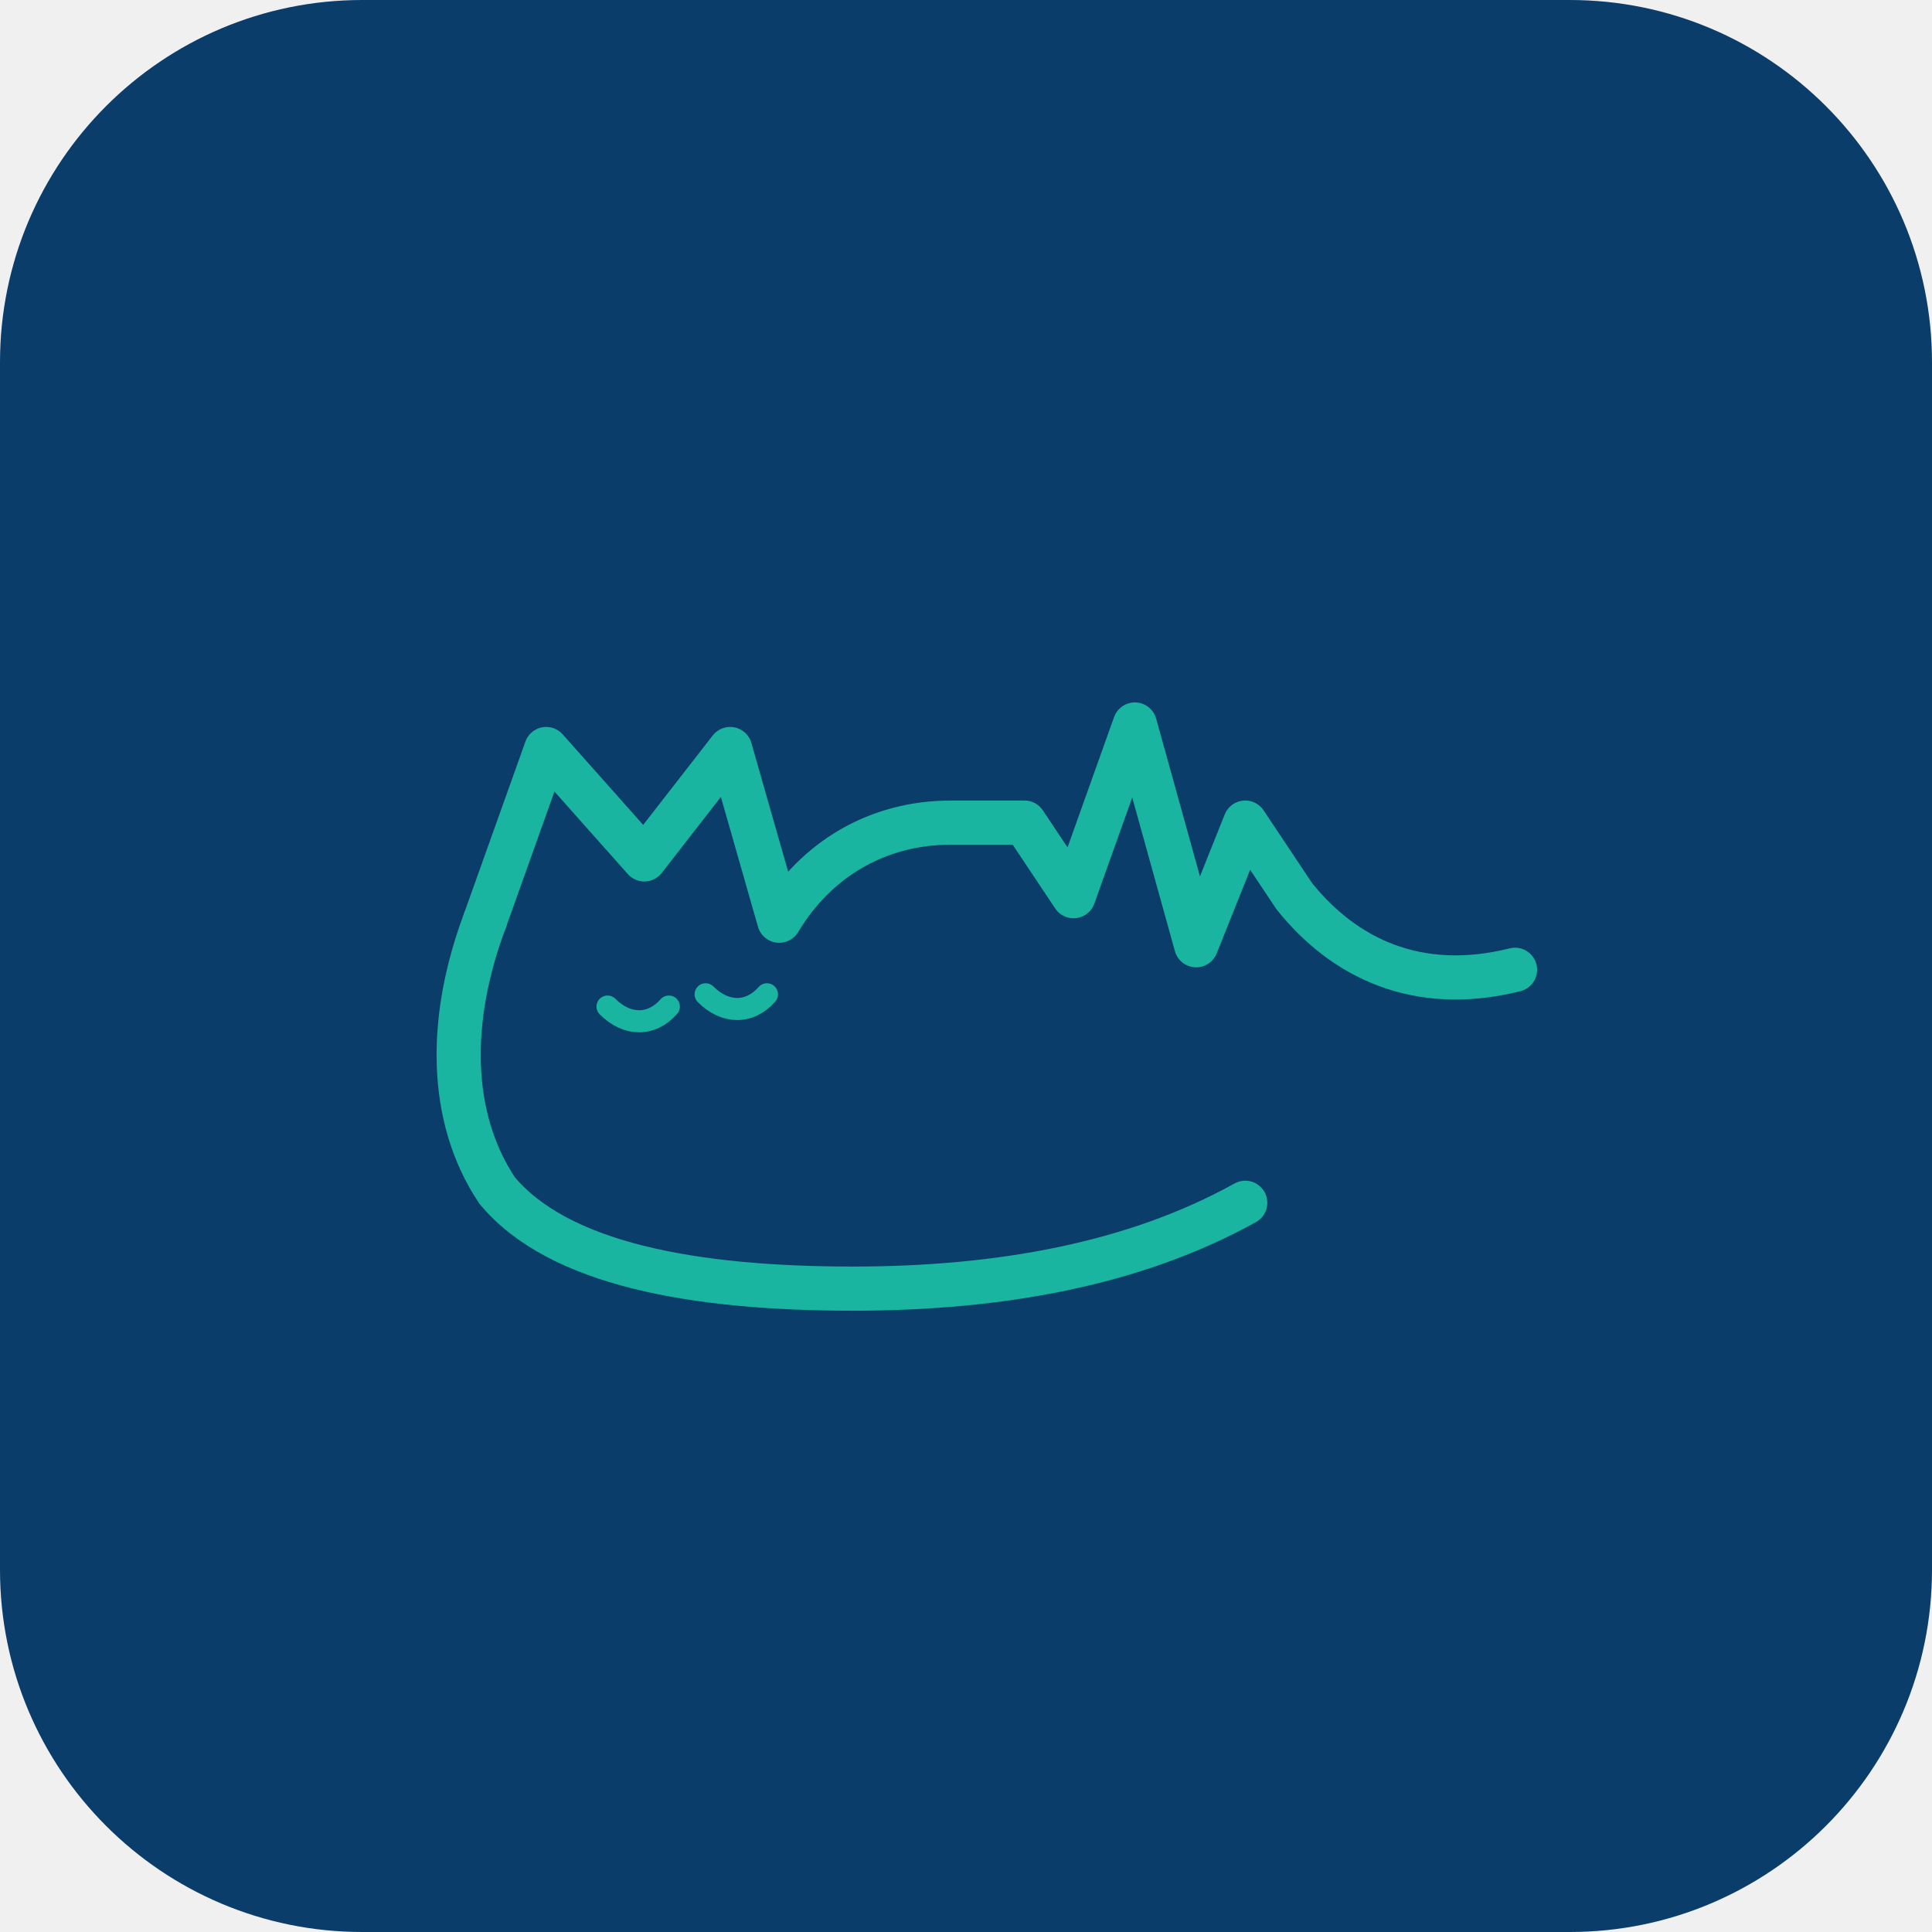
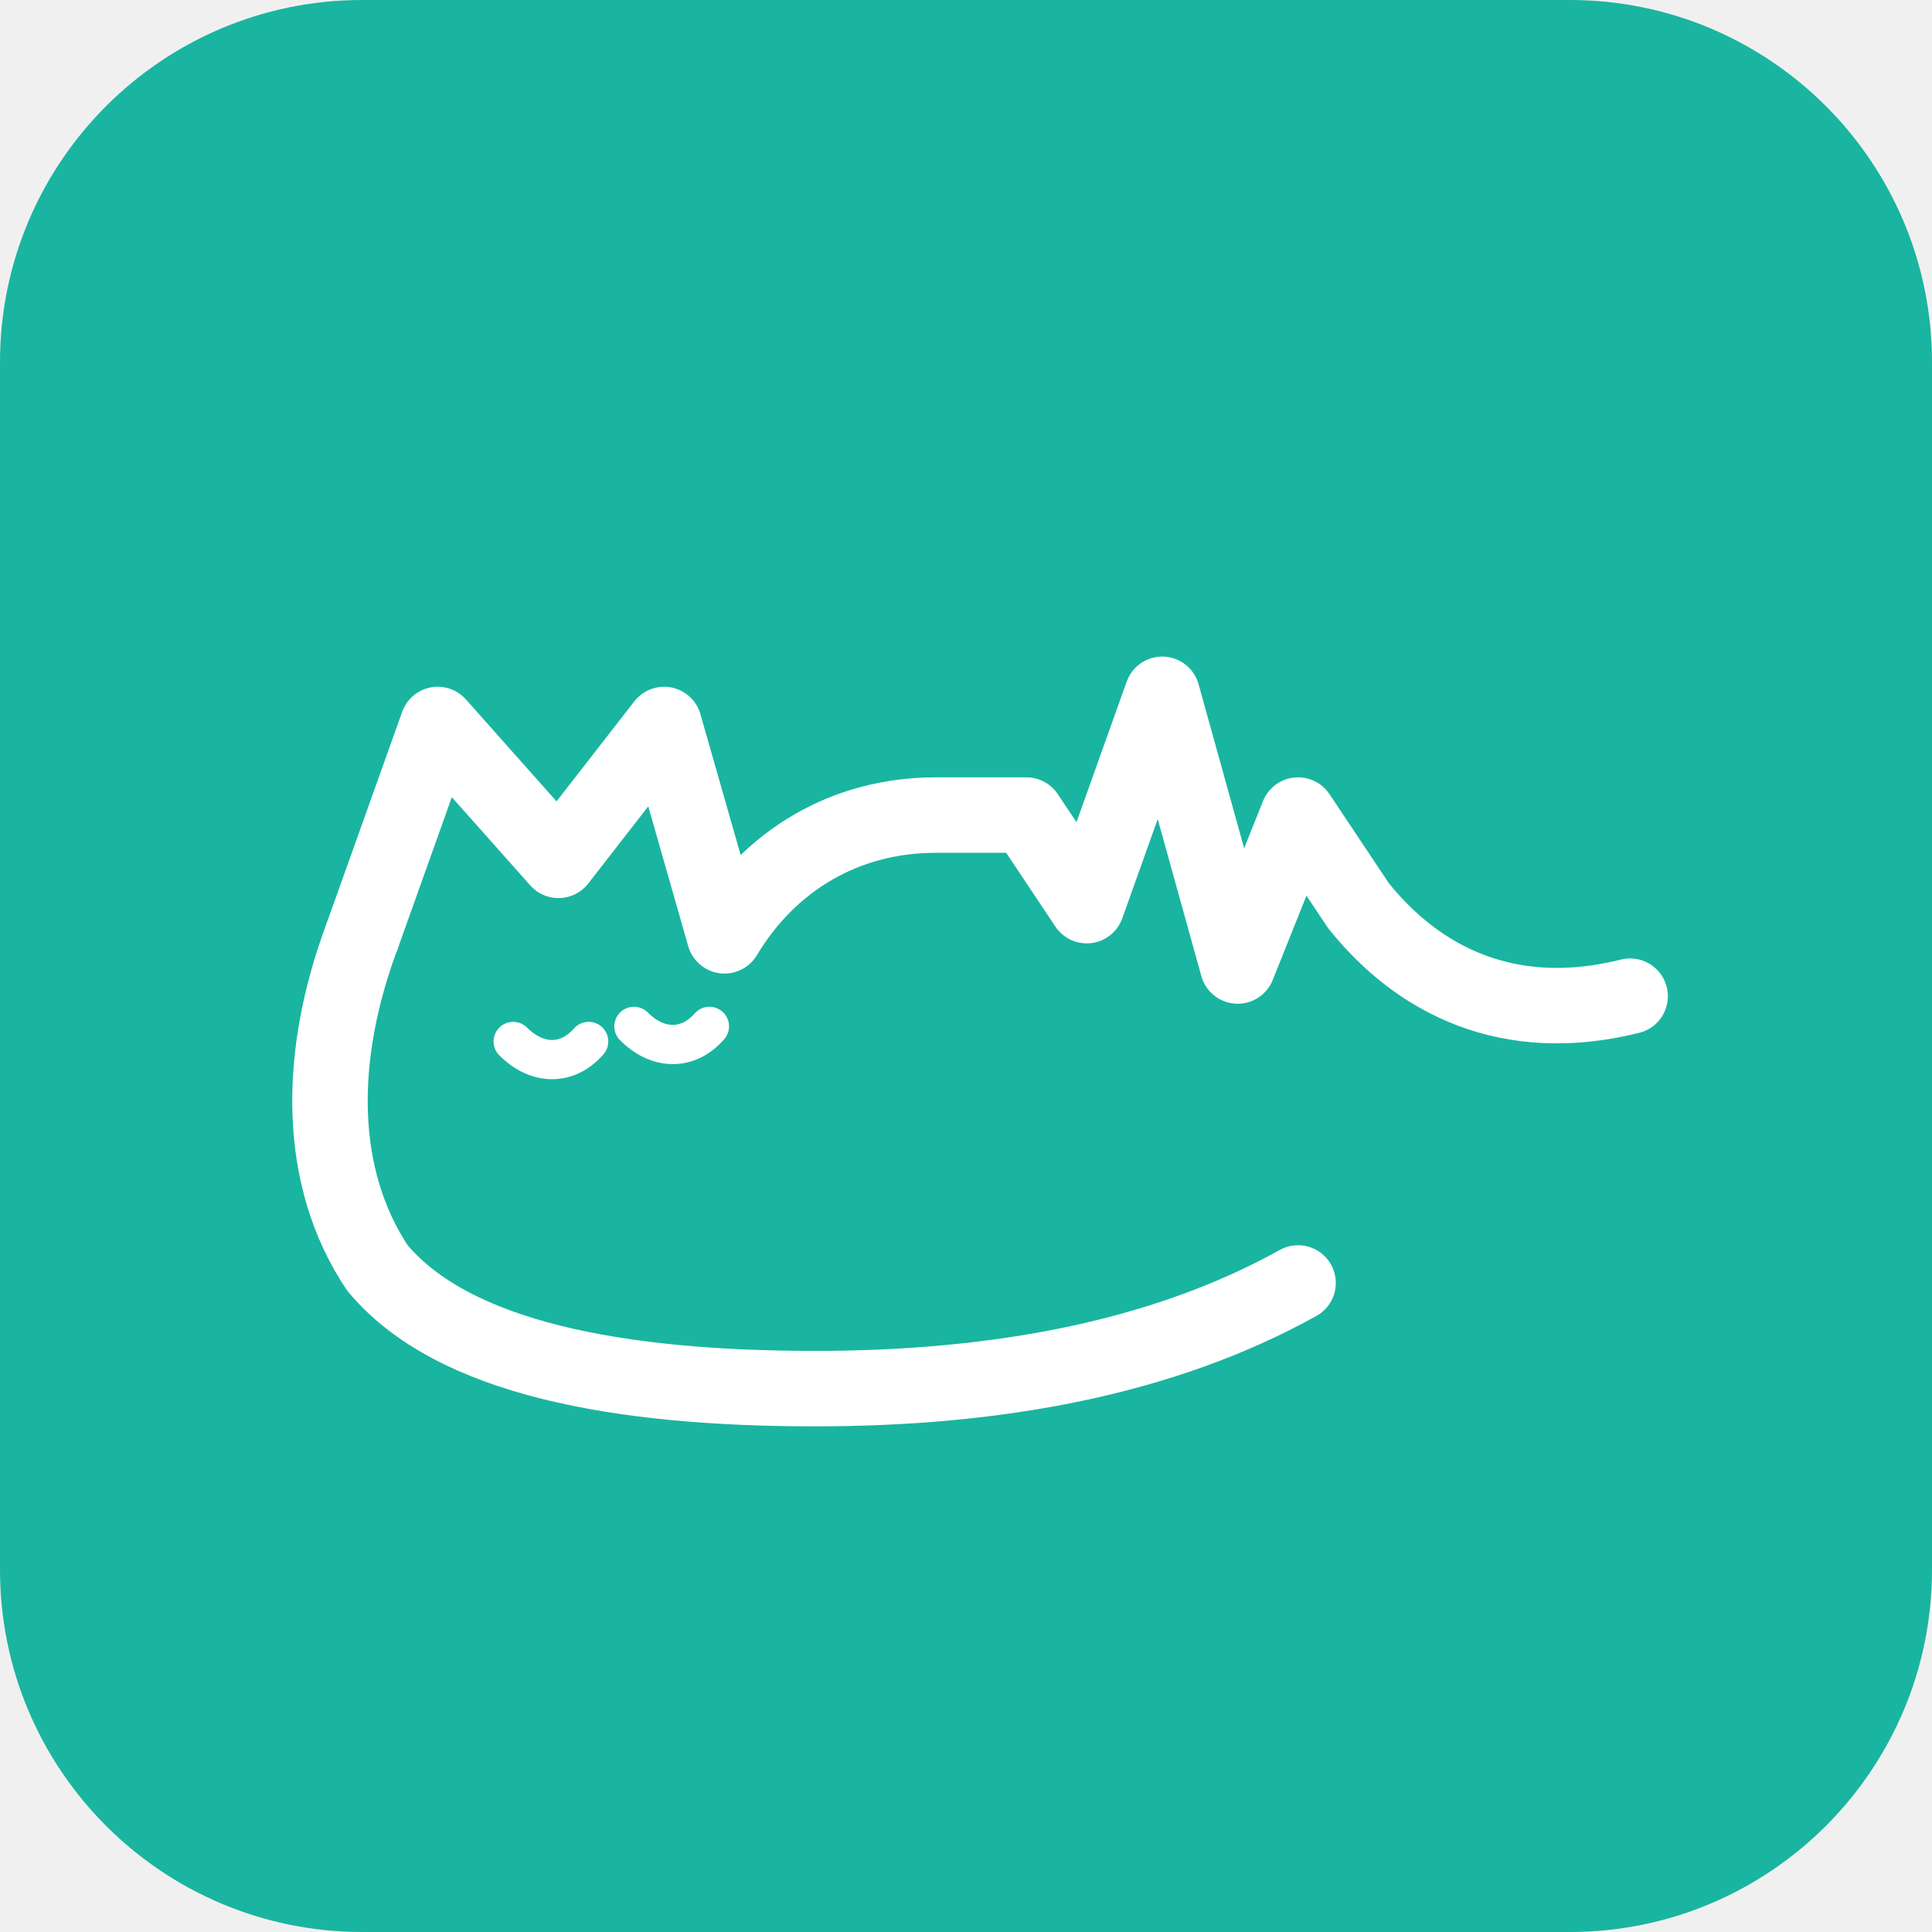
<svg xmlns="http://www.w3.org/2000/svg" viewBox="0 0 512 512" fill="none">
-   <rect width="512" height="512" rx="96" fill="#0B3D6B" />
-   <g transform="translate(96,140) scale(6.5)">
-     <path d="M5 16 L7.5 9 L11.5 13.5 L15 9 L17 16 C18.5 13.5 21 12 24 12 L27 12 L29 15 L31.5 8 L34 17 L36 12 L38 15 C40 17.5 43 19 47 18" stroke="#19B5A0" stroke-width="1.8" stroke-linecap="round" stroke-linejoin="round" />
-     <path d="M5 16 C3.5 20 3.5 24 5.5 27 C8 30 13.5 31 20 31 C26 31 31.5 30 36 27.5" stroke="#19B5A0" stroke-width="1.8" stroke-linecap="round" stroke-linejoin="round" />
-     <path d="M10 19.5 C10.8 20.3 11.8 20.3 12.5 19.5" stroke="#19B5A0" stroke-width="0.9" stroke-linecap="round" />
-     <path d="M14 19 C14.8 19.8 15.8 19.8 16.5 19" stroke="#19B5A0" stroke-width="0.9" stroke-linecap="round" />
+   <rect width="512" height="512" rx="96" fill="#19B5A0" />
+   <g transform="translate(56,120) scale(8)">
+     <path d="M5 16 L7.5 9 L11.5 13.5 L15 9 L17 16 C18.5 13.5 21 12 24 12 L27 12 L29 15 L31.5 8 L34 17 L36 12 L38 15 C40 17.5 43 19 47 18" stroke="white" stroke-width="2.5" stroke-linecap="round" stroke-linejoin="round" />
+     <path d="M5 16 C3.5 20 3.5 24 5.5 27 C8 30 13.5 31 20 31 C26 31 31.5 30 36 27.5" stroke="white" stroke-width="2.5" stroke-linecap="round" stroke-linejoin="round" />
+     <path d="M10 19.5 C10.8 20.3 11.8 20.3 12.5 19.5" stroke="white" stroke-width="1.3" stroke-linecap="round" />
+     <path d="M14 19 C14.8 19.8 15.8 19.8 16.5 19" stroke="white" stroke-width="1.3" stroke-linecap="round" />
  </g>
</svg>
